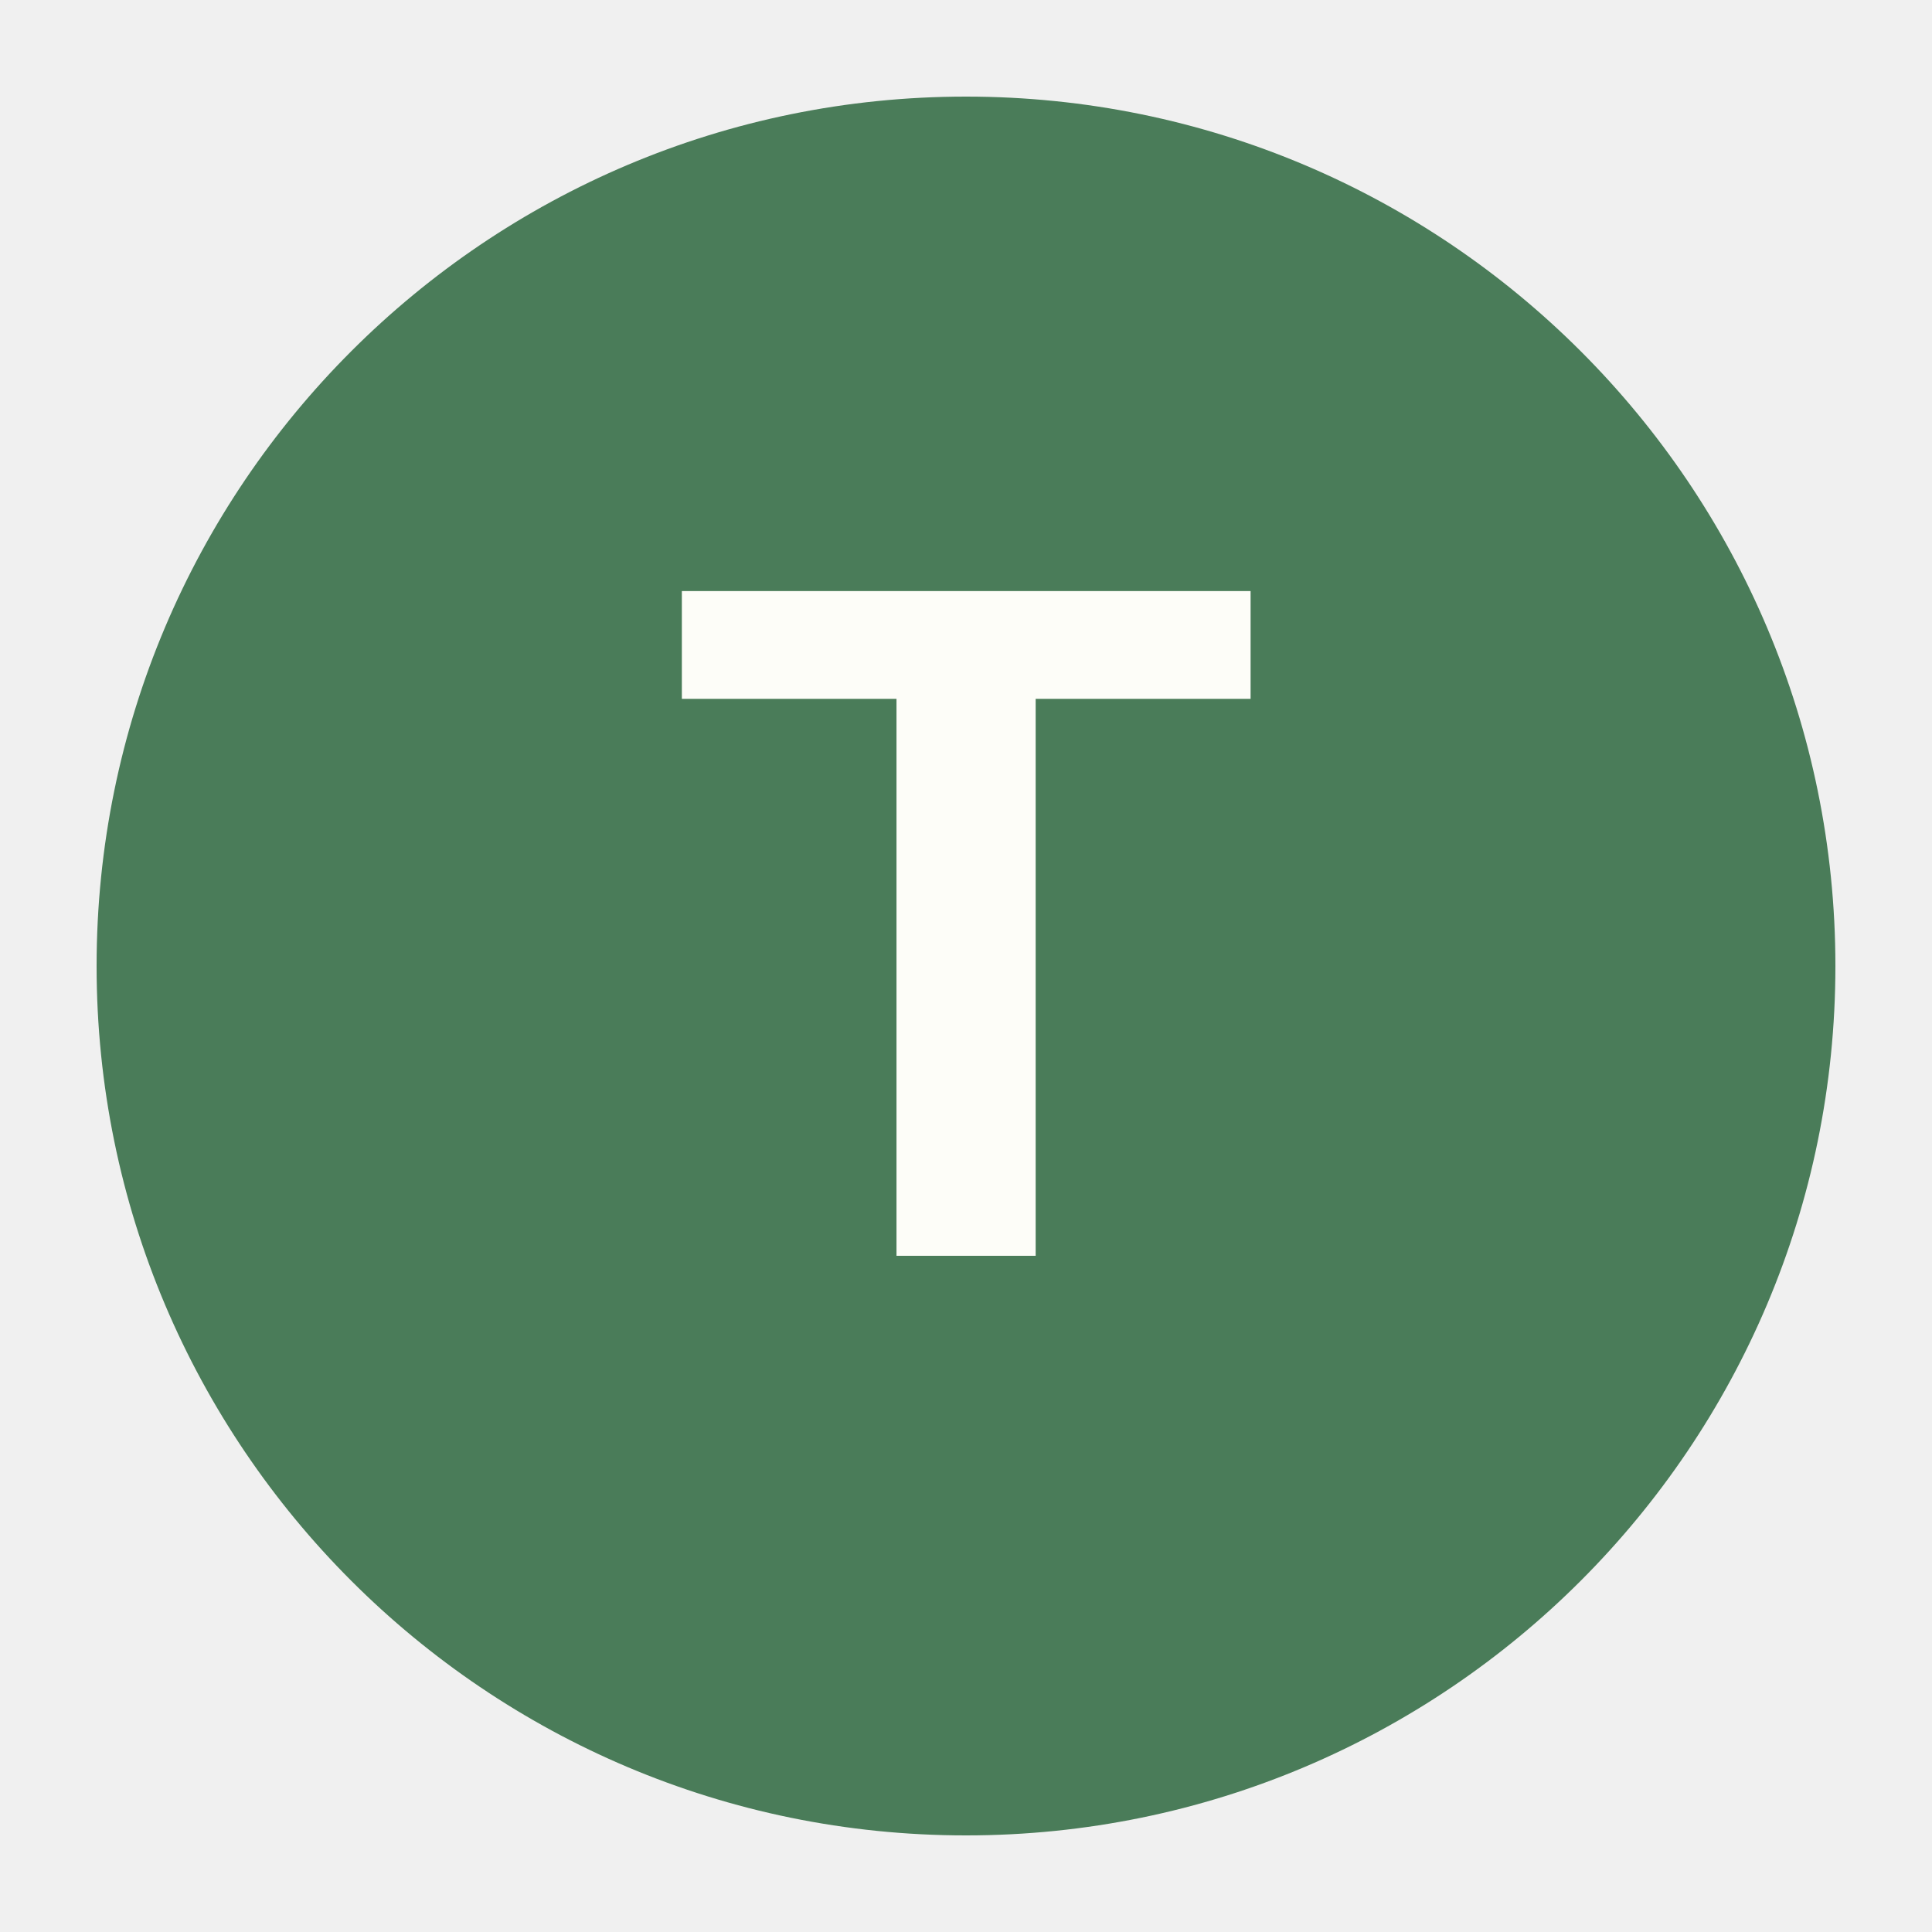
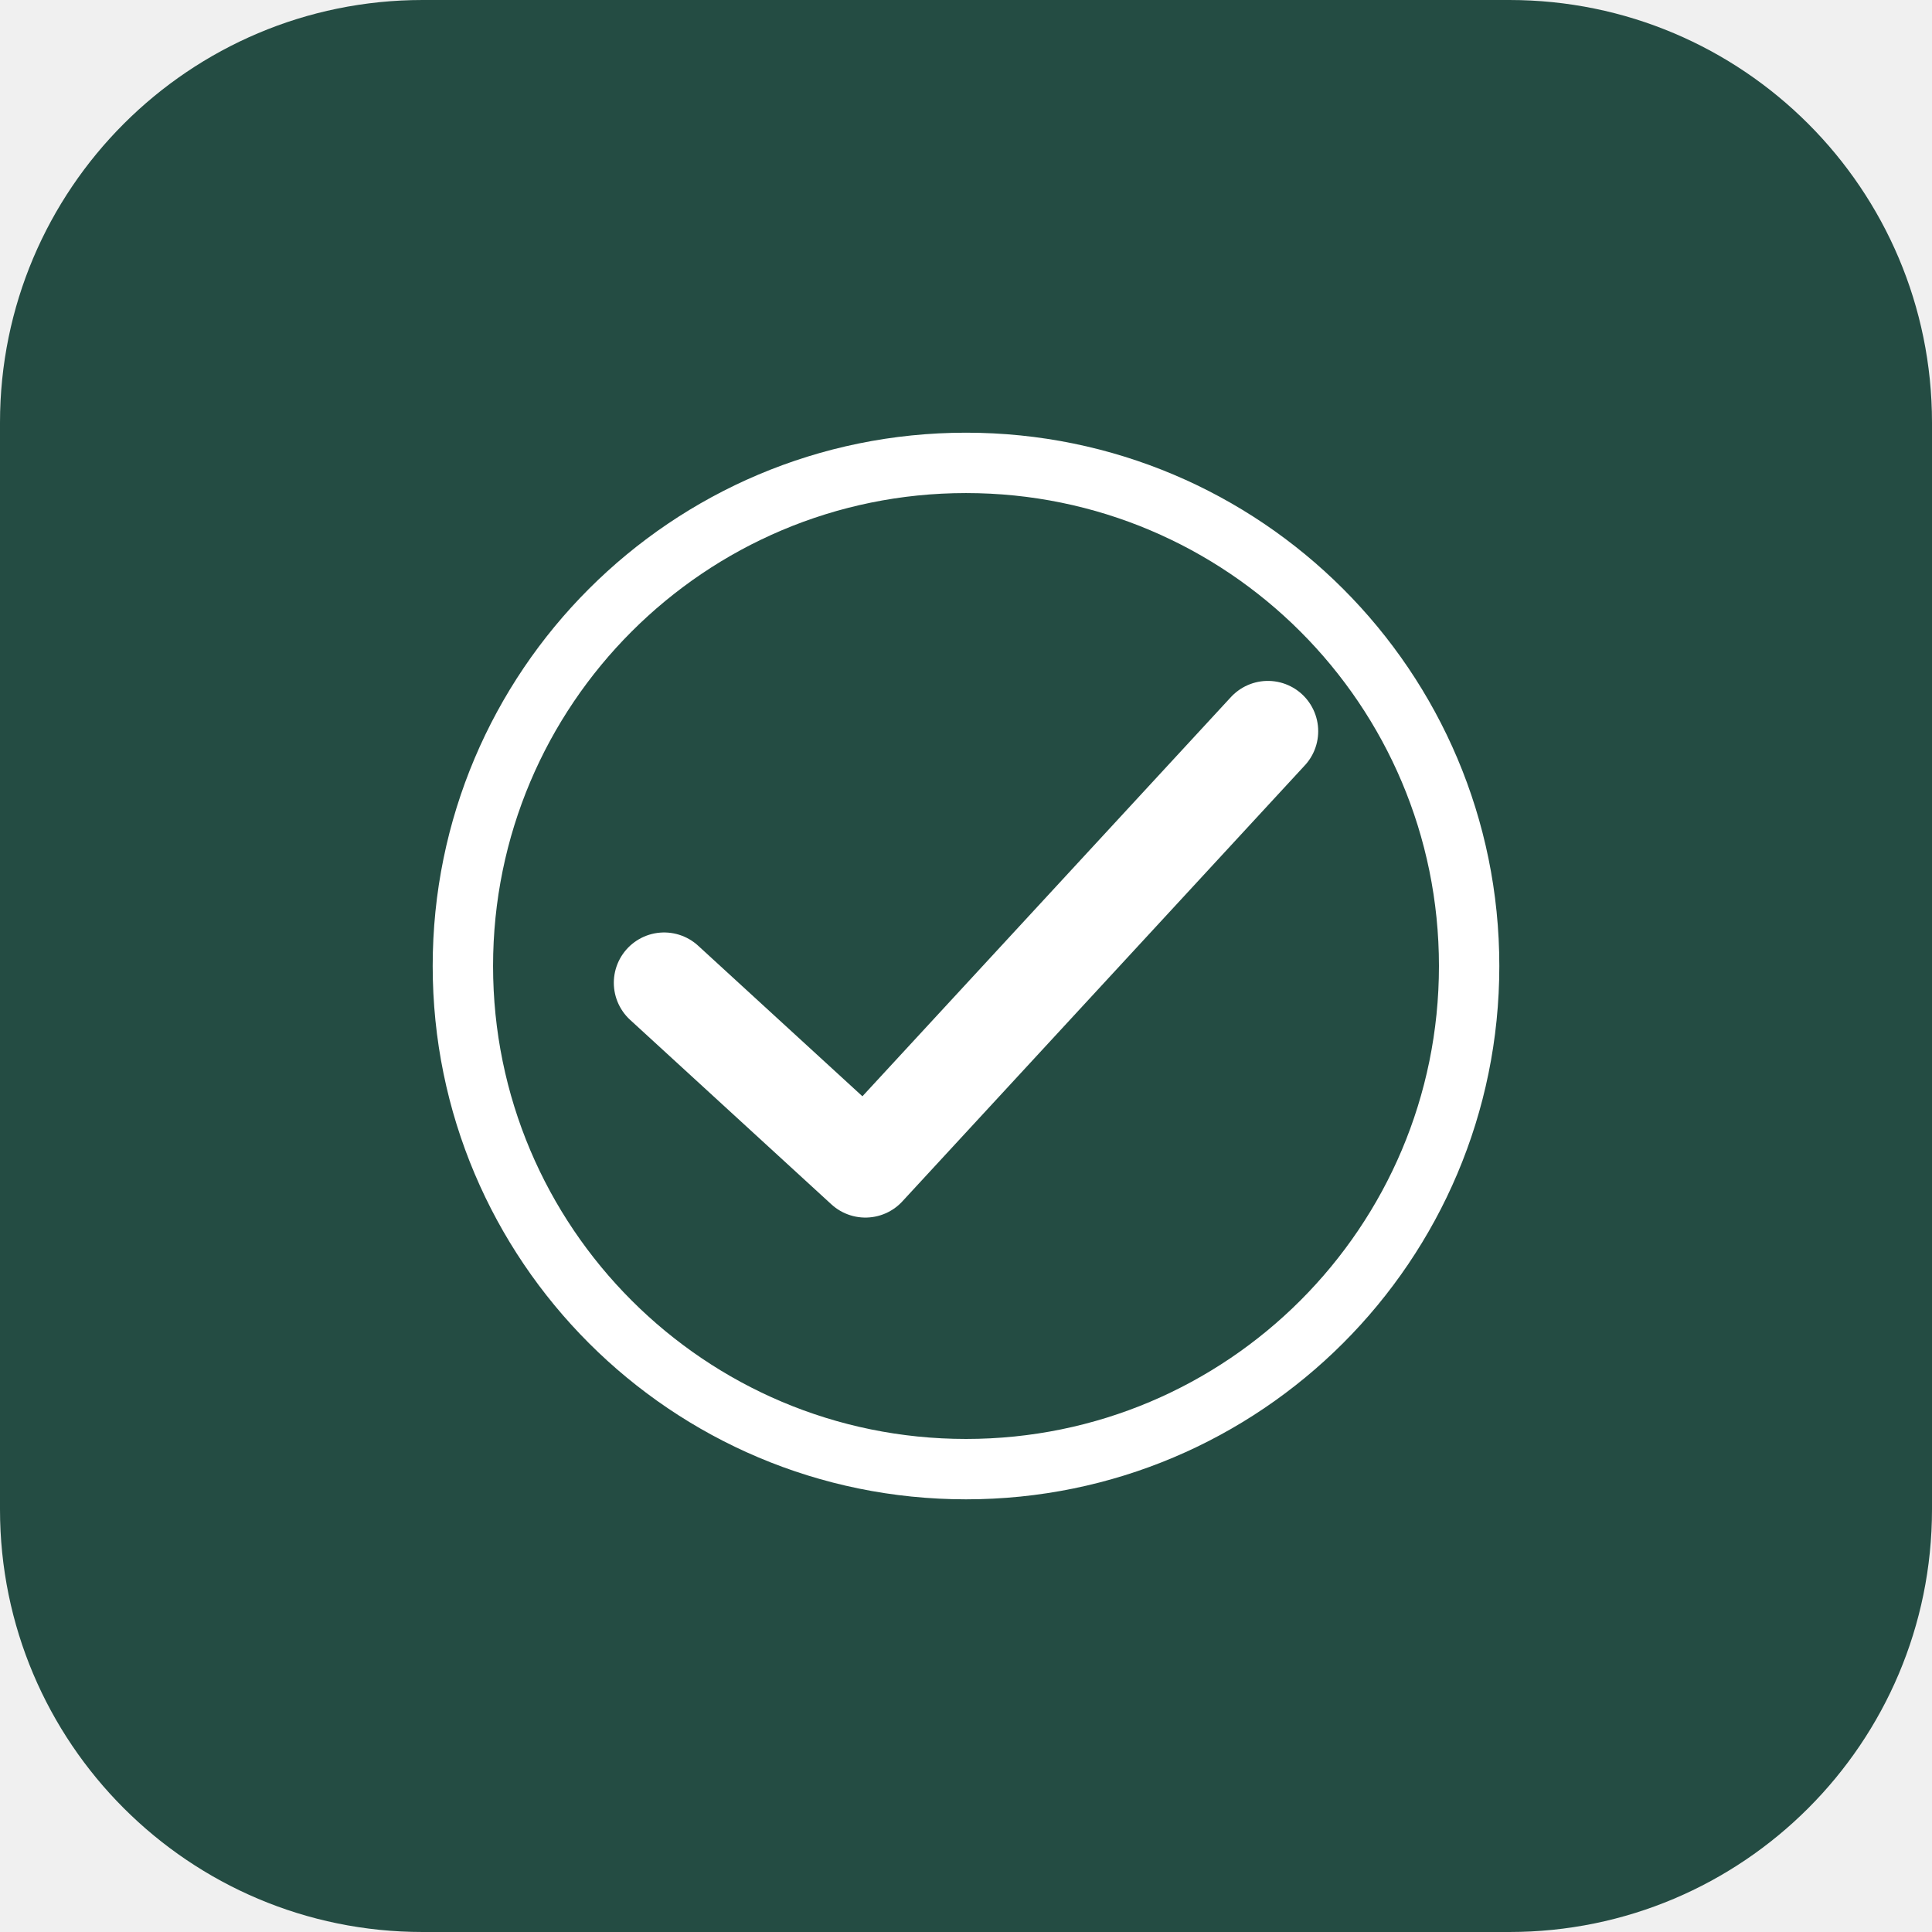
- <svg xmlns="http://www.w3.org/2000/svg" viewBox="0 0 100 100">
-   <circle cx="50" cy="50" r="45" fill="#4a7c59" />
-   <text x="50" y="65" font-family="Arial, sans-serif" font-size="50" font-weight="bold" fill="#fdfdf8" text-anchor="middle">T</text>
+ <svg xmlns="http://www.w3.org/2000/svg" viewBox="0 0 512 512" role="img" aria-label="TeamSync">
+   <rect width="512" height="512" rx="112" fill="#244c43" />
+   <g transform="translate(96 96) scale(8.889)" fill="none" stroke="#ffffff" stroke-linecap="round" stroke-linejoin="round">
+     <path d="M9 18.5 15 24l12-13" stroke-width="3" />
+     <circle cx="18" cy="18" r="15" stroke-width="1.8" />
+   </g>
</svg>
